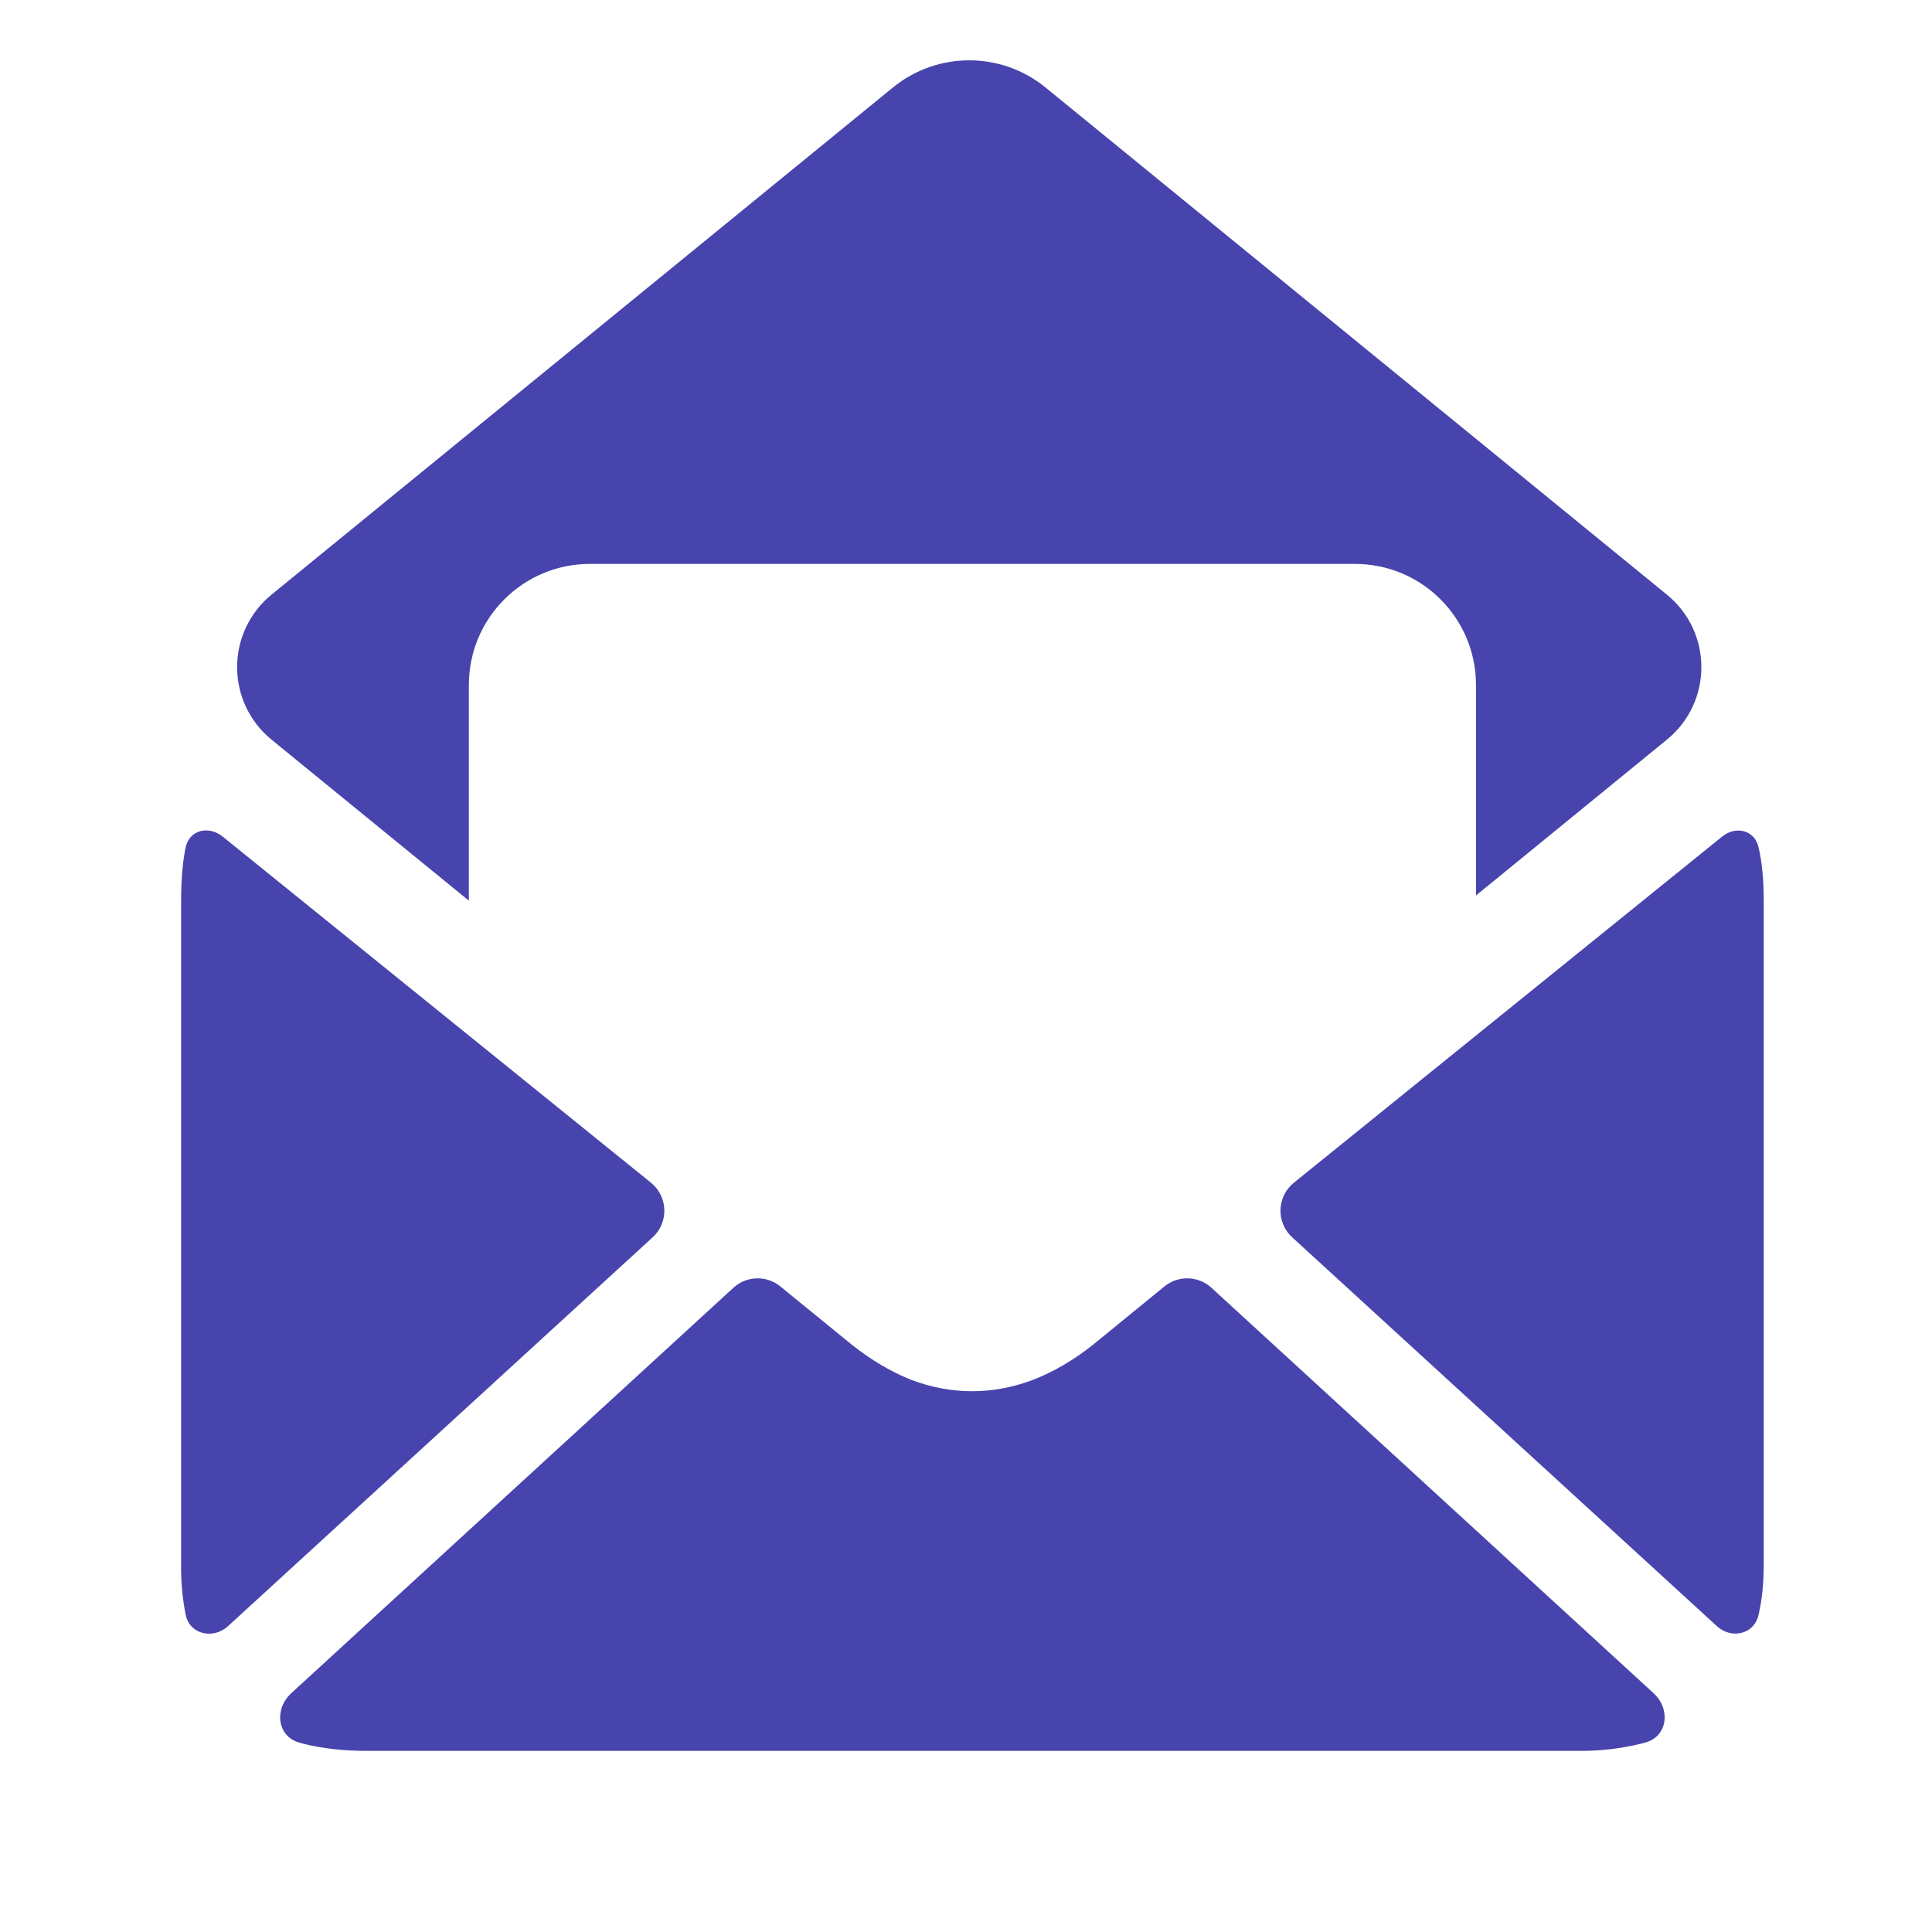
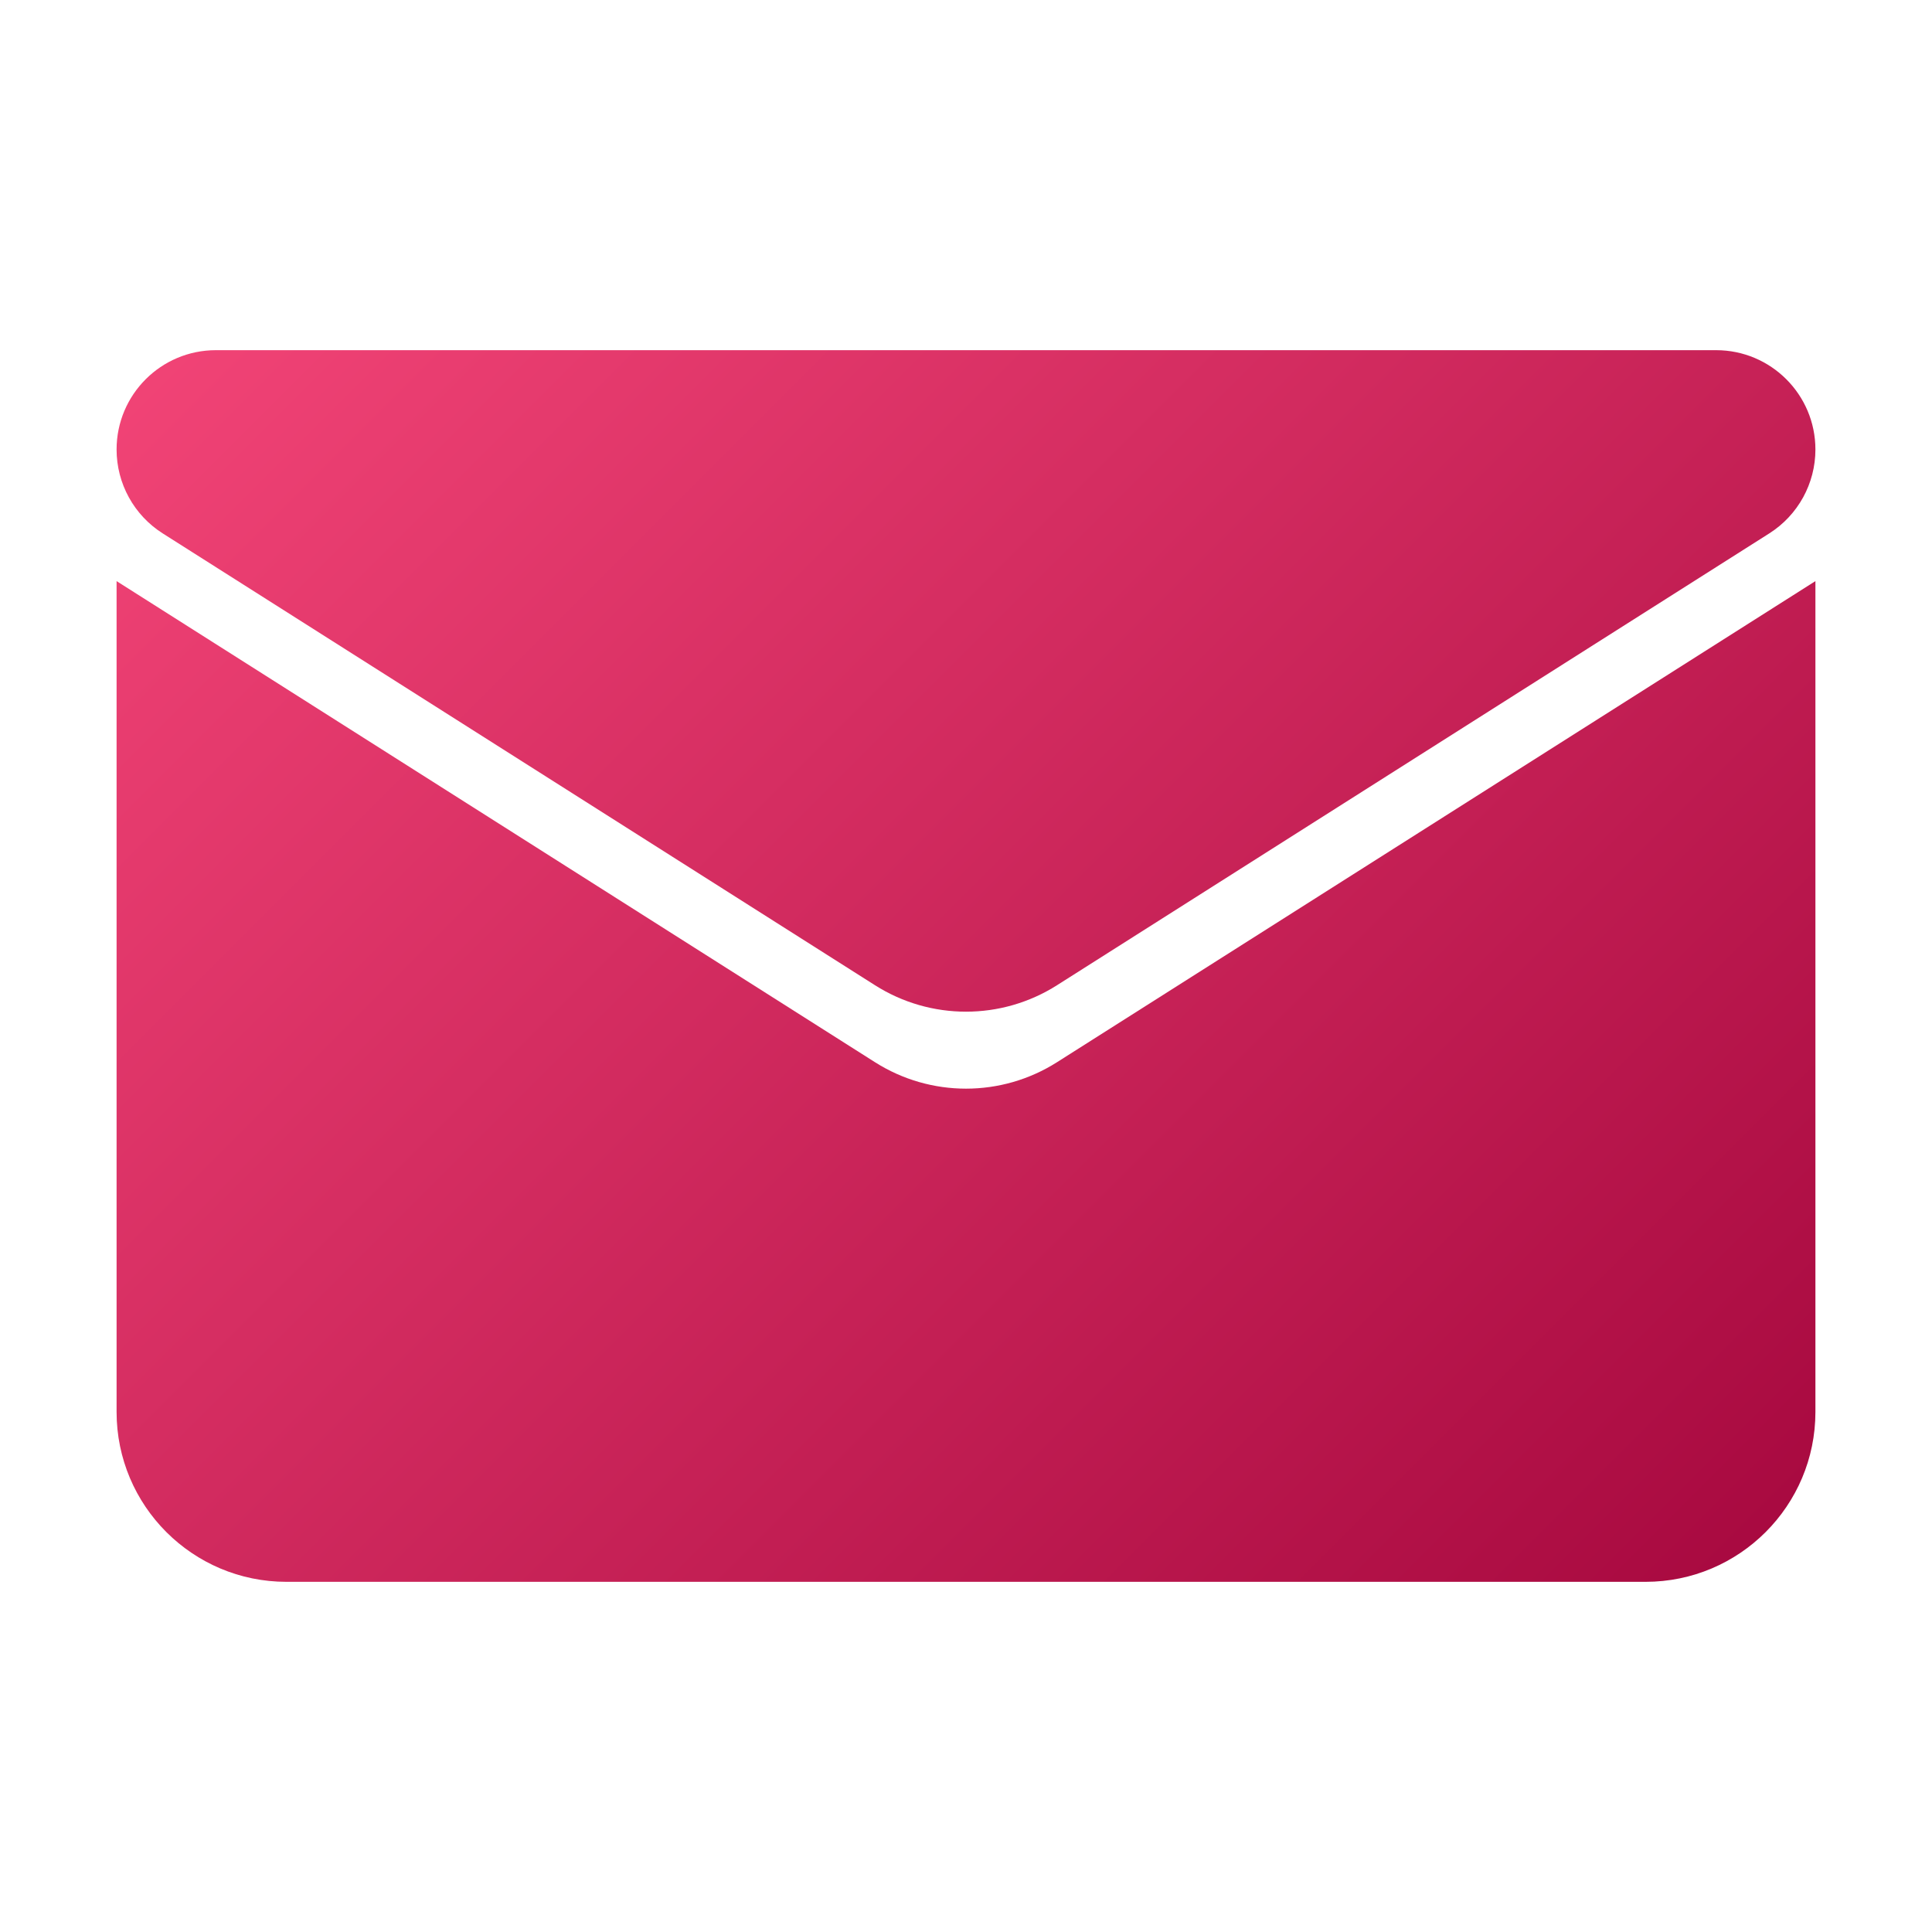
- <svg xmlns="http://www.w3.org/2000/svg" xml:space="preserve" style="fill-rule:evenodd;clip-rule:evenodd;stroke-linejoin:round;stroke-miterlimit:2" viewBox="0 0 32 32">
-   <path d="M3.778 26.933c-.246.225-.633.141-.702-.184A4 4 0 0 1 3 25.912V14.915q0-.518.076-.886c.068-.288.384-.357.614-.171l7.093 5.732a.597.597 0 0 1 .028.903zM6.085 29q-.597 0-1.064-.119l-.06-.017c-.374-.104-.423-.557-.136-.82l7.322-6.714c.218-.2.55-.21.779-.022l1.187.968q.479.379.978.578.5.189 1.01.189t1.01-.189q.511-.199.989-.578l1.186-.968a.596.596 0 0 1 .78.022l7.322 6.714c.286.263.238.715-.137.818l-.07.019a4.2 4.2 0 0 1-1.053.119zm23.041-2.251c-.068.319-.448.407-.688.186l-7.036-6.442a.596.596 0 0 1 .028-.903l7.096-5.735c.224-.181.534-.107.6.174q.087.368.087.886v10.997q0 .479-.087.837M7.766 14.918l-3.27-2.668a1.55 1.55 0 0 1 0-2.4l10.29-8.398a2 2 0 0 1 2.535 0L27.61 9.85c.76.62.76 1.78 0 2.4l-3.163 2.582v-3.487a2.005 2.005 0 0 0-2.004-2.005H9.77a2.005 2.005 0 0 0-2.004 2.005z" style="fill:#4844ad;fill-rule:nonzero" />
+ <svg xmlns="http://www.w3.org/2000/svg" width="1024" height="1024" viewBox="0 0 1024 1024">
+   <defs>
+     <linearGradient id="g" gradientUnits="userSpaceOnUse" x1="7.969" y1="7.969" x2="88.031" y2="88.031">
+       <stop offset="0" stop-color="#F8497B" />
+       <stop offset="1" stop-color="#A0033A" />
+     </linearGradient>
+   </defs>
+   <g transform="translate(-28.250 -28.250) scale(11.25521)" fill="url(#g)">
+     <path d="M88 69C88 73.418 84.418 77 80 77H16C11.582 77 8 73.418 8 69V29.875L43.715 52.531C46.331 54.191 49.669 54.191 52.285 52.531L88 29.875V69Z" />
+     <path d="M83.322 19C85.906 19 88 21.094 88 23.678C88 25.279 87.18 26.77 85.828 27.628L52.285 48.906C49.669 50.566 46.331 50.566 43.715 48.906L10.172 27.628C8.819 26.77 8 25.279 8 23.678C8 21.094 10.094 19 12.678 19H83.322Z" />
+   </g>
</svg>
